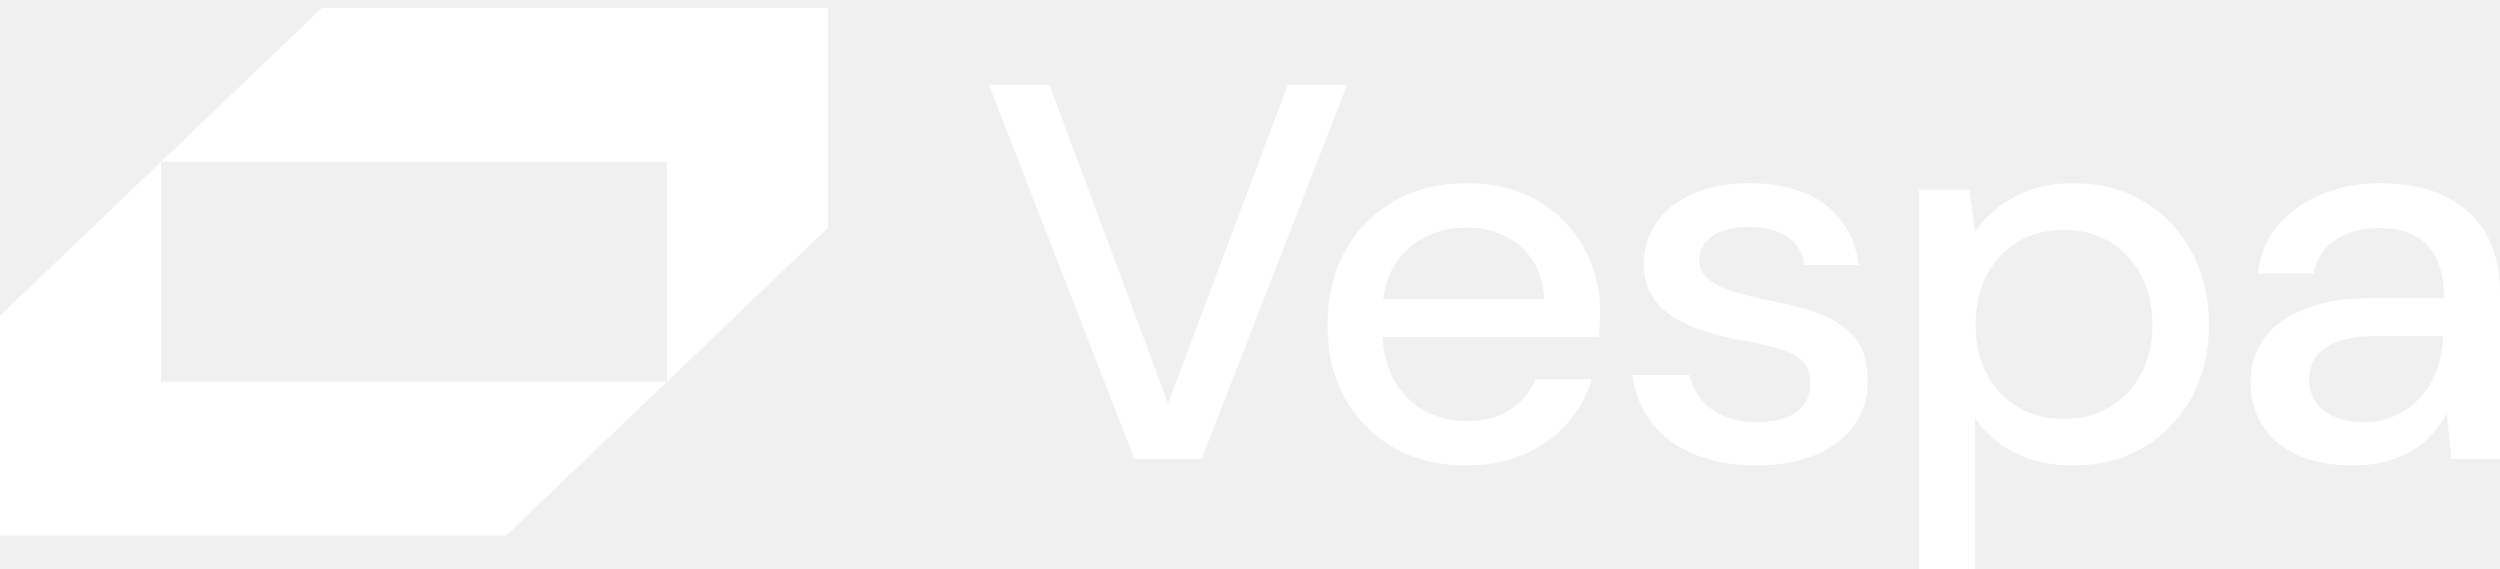
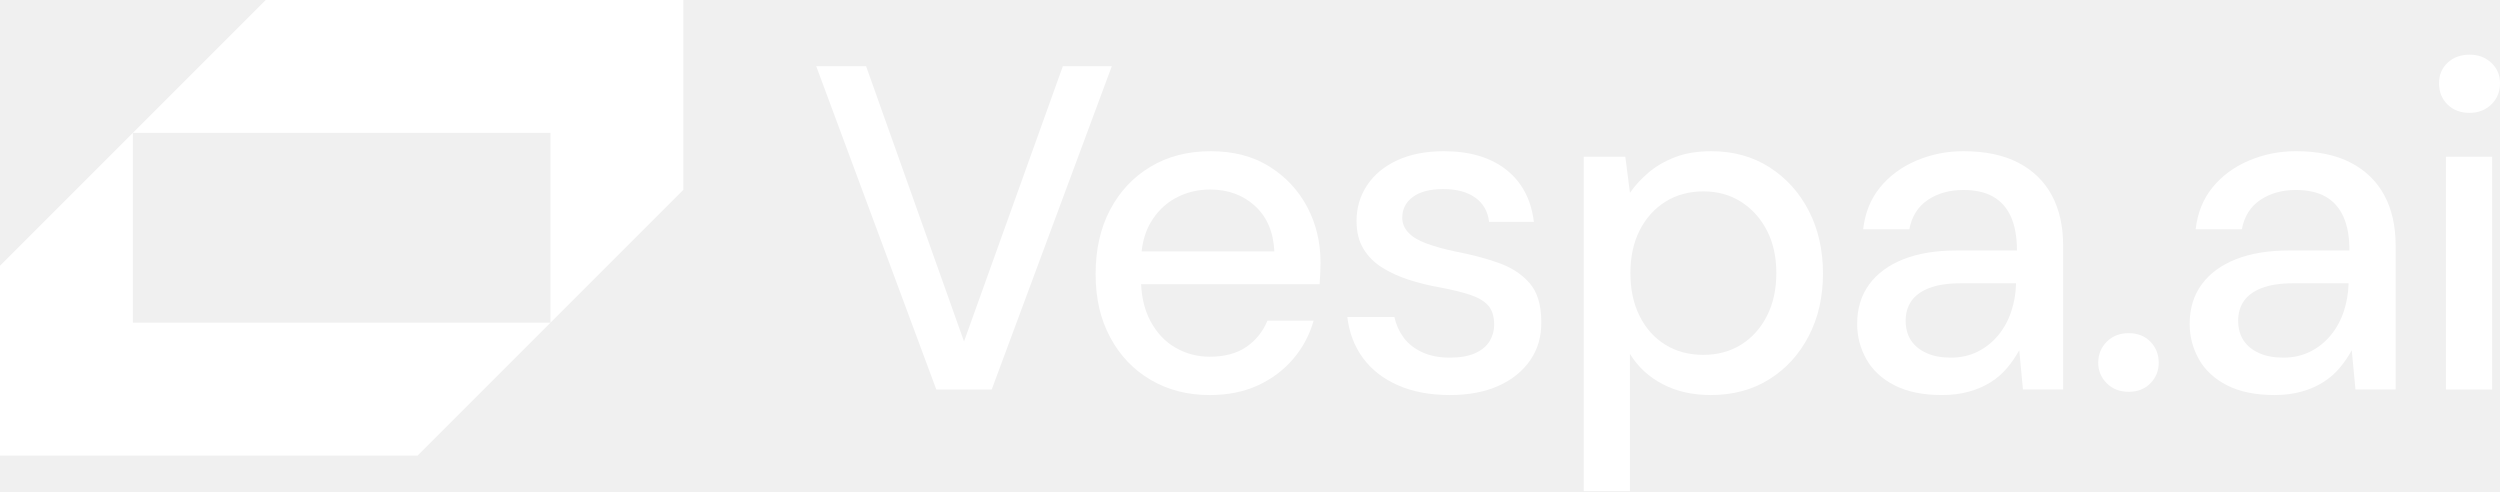
- <svg xmlns="http://www.w3.org/2000/svg" width="211" height="48" viewBox="0 0 211 48" fill="none">
-   <path d="M13.588 32.214H56.292L42.705 45.204H0V26.647L13.588 13.656V32.214Z" fill="white" />
-   <path d="M69.88 0.666V19.223L56.293 32.213V13.656H13.588L27.176 0.666H69.88Z" fill="white" />
-   <path d="M95.75 38.741L83.469 7.161H88.57L98.583 34.049L108.691 7.161H113.698L101.417 38.741H95.749H95.75Z" fill="white" />
-   <path d="M133.678 20.898C132.765 19.26 131.475 17.944 129.805 16.951C128.136 15.958 126.137 15.462 123.807 15.462C121.477 15.462 119.429 15.965 117.665 16.974C115.901 17.982 114.525 19.381 113.534 21.169C112.54 22.959 112.045 25.056 112.045 27.462C112.045 29.868 112.541 31.868 113.534 33.643C114.525 35.417 115.901 36.801 117.665 37.793C119.429 38.786 121.444 39.282 123.712 39.282C125.57 39.282 127.214 38.966 128.647 38.334C130.079 37.703 131.284 36.839 132.261 35.74C133.236 34.642 133.929 33.402 134.34 32.018H129.616C129.144 33.101 128.419 33.959 127.444 34.59C126.467 35.222 125.222 35.538 123.712 35.538C122.452 35.538 121.286 35.244 120.216 34.658C119.145 34.072 118.287 33.2 117.641 32.041C117.084 31.043 116.768 29.847 116.692 28.454H134.954C134.984 28.034 135.008 27.65 135.024 27.304C135.04 26.958 135.047 26.635 135.047 26.334C135.047 24.349 134.592 22.538 133.678 20.897V20.898ZM116.746 25.252C116.873 24.18 117.171 23.255 117.641 22.479C118.287 21.41 119.144 20.599 120.216 20.042C121.286 19.485 122.468 19.207 123.76 19.207C125.585 19.207 127.114 19.741 128.342 20.808C129.57 21.877 130.231 23.357 130.325 25.252H116.747H116.746Z" fill="white" />
-   <path d="M148.274 39.282C146.258 39.282 144.495 38.967 142.984 38.334C141.472 37.703 140.275 36.816 139.394 35.673C138.512 34.53 137.977 33.191 137.788 31.657H142.606C142.763 32.379 143.071 33.041 143.527 33.643C143.983 34.245 144.613 34.725 145.416 35.086C146.219 35.447 147.171 35.628 148.274 35.628C149.313 35.628 150.171 35.485 150.848 35.199C151.525 34.914 152.021 34.523 152.336 34.026C152.651 33.53 152.809 32.997 152.809 32.425C152.809 31.584 152.596 30.944 152.171 30.508C151.746 30.072 151.115 29.726 150.282 29.47C149.447 29.215 148.447 28.982 147.282 28.771C146.179 28.59 145.117 28.342 144.094 28.027C143.071 27.711 142.157 27.313 141.355 26.831C140.552 26.351 139.914 25.742 139.441 25.004C138.969 24.267 138.733 23.358 138.733 22.274C138.733 20.982 139.094 19.816 139.819 18.778C140.543 17.74 141.574 16.928 142.913 16.341C144.251 15.755 145.833 15.462 147.66 15.462C150.305 15.462 152.431 16.064 154.036 17.266C155.642 18.469 156.587 20.169 156.871 22.364H152.289C152.163 21.342 151.69 20.553 150.872 19.996C150.053 19.44 148.966 19.162 147.613 19.162C146.259 19.162 145.219 19.418 144.495 19.928C143.77 20.44 143.408 21.117 143.408 21.959C143.408 22.5 143.613 22.982 144.022 23.402C144.431 23.824 145.037 24.177 145.841 24.462C146.644 24.749 147.628 25.011 148.793 25.252C150.462 25.553 151.958 25.928 153.28 26.38C154.603 26.831 155.657 27.493 156.445 28.365C157.232 29.237 157.626 30.485 157.626 32.109C157.657 33.523 157.288 34.77 156.516 35.853C155.744 36.935 154.658 37.778 153.258 38.38C151.856 38.981 150.195 39.282 148.274 39.282H148.274Z" fill="white" />
-   <path d="M161.971 48.666V16.004H166.222L166.694 19.523C167.198 18.831 167.828 18.177 168.584 17.561C169.339 16.944 170.244 16.441 171.3 16.049C172.354 15.659 173.591 15.463 175.007 15.463C177.274 15.463 179.266 15.989 180.983 17.042C182.699 18.095 184.037 19.516 184.998 21.305C185.958 23.095 186.438 25.133 186.438 27.419C186.438 29.704 185.95 31.742 184.974 33.532C183.998 35.322 182.652 36.728 180.936 37.75C179.219 38.772 177.228 39.284 174.961 39.284C173.102 39.284 171.466 38.93 170.048 38.224C168.632 37.517 167.514 36.532 166.695 35.268V48.667H161.971L161.971 48.666ZM174.205 35.358C175.653 35.358 176.936 35.027 178.054 34.365C179.171 33.704 180.054 32.771 180.699 31.568C181.344 30.366 181.667 28.967 181.667 27.373C181.667 25.779 181.344 24.388 180.699 23.2C180.053 22.012 179.171 21.079 178.054 20.402C176.936 19.726 175.653 19.387 174.205 19.387C172.756 19.387 171.425 19.726 170.308 20.402C169.19 21.079 168.316 22.012 167.686 23.2C167.056 24.388 166.741 25.779 166.741 27.373C166.741 28.967 167.056 30.366 167.686 31.568C168.316 32.771 169.189 33.704 170.308 34.365C171.425 35.027 172.724 35.358 174.205 35.358Z" fill="white" />
-   <path d="M198.625 39.282C196.672 39.282 195.051 38.967 193.76 38.334C192.468 37.703 191.508 36.854 190.878 35.785C190.248 34.718 189.934 33.568 189.934 32.334C189.934 30.83 190.343 29.545 191.162 28.477C191.981 27.409 193.146 26.59 194.657 26.018C196.168 25.447 197.979 25.161 200.089 25.161H206.277C206.277 23.838 206.071 22.74 205.663 21.868C205.253 20.996 204.647 20.342 203.845 19.906C203.042 19.47 202.026 19.251 200.798 19.251C199.381 19.251 198.169 19.575 197.161 20.221C196.153 20.868 195.523 21.823 195.272 23.086H190.548C190.737 21.492 191.311 20.131 192.272 19.003C193.233 17.875 194.469 17.003 195.98 16.387C197.492 15.77 199.098 15.462 200.798 15.462C203.033 15.462 204.908 15.838 206.419 16.59C207.93 17.341 209.072 18.402 209.844 19.77C210.615 21.139 211.001 22.77 211.001 24.665V38.74H206.891L206.513 34.906C206.166 35.508 205.757 36.079 205.285 36.62C204.813 37.162 204.253 37.629 203.607 38.019C202.961 38.41 202.222 38.718 201.388 38.944C200.553 39.169 199.632 39.282 198.624 39.282H198.625ZM199.522 35.628C200.529 35.628 201.443 35.432 202.262 35.041C203.081 34.651 203.781 34.116 204.364 33.44C204.946 32.763 205.387 31.996 205.686 31.139C205.985 30.282 206.15 29.402 206.182 28.5V28.364H200.561C199.207 28.364 198.112 28.522 197.278 28.837C196.444 29.153 195.837 29.582 195.459 30.123C195.081 30.665 194.893 31.296 194.893 32.018C194.893 32.739 195.074 33.409 195.436 33.935C195.798 34.462 196.325 34.876 197.019 35.176C197.711 35.477 198.546 35.627 199.522 35.627L199.522 35.628Z" fill="white" />
+ <svg xmlns="http://www.w3.org/2000/svg" viewBox="0 0 3731.7 733.06">
+   <g>
+     <g>
+       <polygon fill="#ffffff" points="198.34 481.68 821.69 481.68 623.35 680.02 0 680.02 0 396.68 198.34 198.34 198.34 481.68" />
+       <polygon fill="#ffffff" points="1020.03 0 1020.03 283.34 821.69 481.68 821.69 198.34 198.34 198.34 396.68 0 1020.03 0" />
+     </g>
+     <path fill="#ffffff" d="M1397.6,581.4l-179.23-482.55h74.45l146.14,410.85,147.52-410.85h73.07l-179.23,482.55h-82.72Z" />
+     <path fill="#ffffff" d="M1951.15,308.76c-13.33-25.02-32.2-45.13-56.54-60.31-24.37-15.18-53.53-22.75-87.54-22.75s-63.89,7.72-89.62,23.09c-25.76,15.4-45.84,36.77-60.31,64.11-14.5,27.35-21.73,59.4-21.73,96.17s7.23,67.32,21.73,94.44c14.47,27.12,34.55,48.25,60.31,63.43,25.73,15.15,55.15,22.75,88.23,22.75,27.12,0,51.12-4.85,72.06-14.5,20.91-9.65,38.47-22.84,52.74-39.63,14.24-16.77,24.34-35.72,30.33-56.88h-68.94c-6.89,16.54-17.47,29.64-31.72,39.29-14.24,9.67-32.4,14.5-54.47,14.5-18.38,0-35.38-4.48-51.01-13.45-15.63-8.96-28.14-22.3-37.56-40-8.14-15.26-12.77-33.53-13.84-54.78h266.49c.45-6.44.79-12.31,1.02-17.59s.34-10.21.34-14.84c0-30.33-6.67-58.01-19.97-83.06h0ZM1704.04,375.28c1.84-16.37,6.21-30.5,13.08-42.38,9.42-16.31,21.93-28.71,37.56-37.22s32.85-12.77,51.72-12.77c26.64,0,48.94,8.17,66.86,24.48,17.9,16.31,27.57,38.95,28.94,67.89h-198.16,0Z" />
+     <path fill="#ffffff" d="M2164.15,589.67c-29.42,0-55.15-4.83-77.21-14.48-22.06-9.65-39.53-23.2-52.39-40.67-12.87-17.46-20.68-37.91-23.44-61.35h70.31c2.29,11.03,6.78,21.14,13.44,30.33,6.66,9.2,15.86,16.54,27.58,22.06s25.61,8.27,41.7,8.27c15.16,0,27.68-2.18,37.57-6.55,9.88-4.36,17.12-10.34,21.71-17.92,4.59-7.58,6.89-15.74,6.89-24.47,0-12.86-3.1-22.63-9.31-29.3-6.2-6.66-15.4-11.94-27.57-15.85-12.18-3.9-26.78-7.46-43.77-10.69-16.09-2.76-31.6-6.55-46.53-11.37-14.94-4.83-28.26-10.91-39.98-18.27-11.72-7.35-21.02-16.65-27.92-27.92-6.89-11.26-10.34-25.16-10.34-41.7,0-19.76,5.28-37.57,15.86-53.42,10.57-15.86,25.61-28.26,45.15-37.23,19.53-8.96,42.62-13.44,69.28-13.44,38.6,0,69.62,9.2,93.06,27.57,23.44,18.39,37.22,44.36,41.36,77.9h-66.87c-1.84-15.62-8.73-27.68-20.68-36.19-11.96-8.5-27.81-12.75-47.57-12.75s-34.93,3.91-45.49,11.72c-10.58,7.82-15.86,18.16-15.86,31.02,0,8.27,2.99,15.63,8.96,22.06,5.97,6.44,14.82,11.84,26.54,16.2,11.72,4.37,26.07,8.39,43.08,12.06,24.35,4.6,46.18,10.34,65.49,17.23,19.3,6.89,34.7,17.01,46.19,30.33,11.48,13.34,17.23,32.4,17.23,57.22.45,21.61-4.95,40.67-16.2,57.22-11.27,16.54-27.12,29.42-47.57,38.6-20.45,9.19-44.7,13.79-72.73,13.79h.03Z" />
+     <path fill="#ffffff" d="M2364.05,733.06V233.97h62.04l6.89,53.77c7.35-10.57,16.54-20.56,27.57-29.99,11.03-9.41,24.23-17.12,39.64-23.09,15.39-5.97,33.43-8.96,54.11-8.96,33.09,0,62.15,8.05,87.2,24.13,25.04,16.09,44.57,37.81,58.6,65.14,14.01,27.35,21.03,58.49,21.03,93.41s-7.13,66.07-21.37,93.41c-14.25,27.35-33.9,48.84-58.94,64.45-25.05,15.62-54.12,23.44-87.2,23.44-27.12,0-51.01-5.41-71.69-16.2-20.68-10.79-37-25.85-48.94-45.15v204.74h-68.94ZM2542.59,529.7c21.13,0,39.87-5.05,56.18-15.16,16.31-10.1,29.18-24.35,38.6-42.74,9.41-18.37,14.13-39.74,14.13-64.11s-4.72-45.61-14.13-63.77c-9.42-18.15-22.3-32.4-38.6-42.74-16.32-10.34-35.05-15.51-56.18-15.51s-40.56,5.17-56.87,15.51c-16.32,10.34-29.07,24.59-38.26,42.74-9.2,18.16-13.79,39.41-13.79,63.77s4.59,45.73,13.79,64.11c9.19,18.39,21.94,32.64,38.26,42.74,16.31,10.11,35.26,15.16,56.87,15.16Z" />
+     <path fill="#ffffff" d="M2898.98,589.67c-28.5,0-52.17-4.83-71-14.48-18.85-9.65-32.86-22.63-42.05-38.95-9.2-16.31-13.79-33.89-13.79-52.73,0-22.97,5.97-42.62,17.92-58.94,11.95-16.31,28.95-28.83,51.01-37.57,22.06-8.73,48.48-13.1,79.27-13.1h90.31c0-20.22-3-36.99-8.96-50.32-5.97-13.32-14.82-23.32-26.54-29.99-11.72-6.66-26.54-10-44.46-10-20.68,0-38.38,4.94-53.08,14.82-14.72,9.89-23.9,24.47-27.58,43.77h-68.94c2.76-24.35,11.14-45.15,25.17-62.39,14.01-17.23,32.05-30.56,54.11-39.98,22.06-9.41,45.5-14.13,70.32-14.13,32.62,0,59.97,5.75,82.03,17.23,22.06,11.49,38.71,27.69,49.98,48.6,11.26,20.92,16.89,45.84,16.89,74.8v215.08h-59.98l-5.51-58.59c-5.06,9.2-11.03,17.92-17.92,26.19s-15.06,15.4-24.47,21.37c-9.42,5.98-20.22,10.69-32.4,14.13-12.18,3.45-25.63,5.17-40.33,5.17h0ZM2912.08,533.84c14.7,0,28.03-2.98,39.99-8.96,11.94-5.97,22.16-14.13,30.67-24.47,8.5-10.34,14.93-22.06,19.3-35.16,4.36-13.1,6.77-26.54,7.24-40.33v-2.07h-82.03c-19.77,0-35.74,2.41-47.91,7.24-12.18,4.82-21.03,11.37-26.54,19.65-5.52,8.27-8.27,17.92-8.27,28.95s2.64,21.26,7.92,29.3c5.28,8.05,12.98,14.37,23.09,18.96,10.11,4.6,22.29,6.89,36.54,6.89h0Z" />
+     <path fill="#ffffff" d="M3177.47,584.85c-13.33,0-24.25-4.24-32.75-12.75-8.5-8.5-12.75-18.72-12.75-30.68s4.24-22.86,12.75-31.36c8.5-8.5,19.41-12.75,32.75-12.75s24.13,4.26,32.4,12.75c8.27,8.51,12.41,18.96,12.41,31.36s-4.13,22.18-12.41,30.68c-8.27,8.51-19.08,12.75-32.4,12.75Z" />
+     <path fill="#ffffff" d="M3395.31,589.67c-28.5,0-52.17-4.83-71-14.48-18.85-9.65-32.86-22.63-42.05-38.95-9.2-16.31-13.79-33.89-13.79-52.73,0-22.97,5.97-42.62,17.92-58.94,11.95-16.31,28.95-28.83,51.01-37.57,22.06-8.73,48.48-13.1,79.27-13.1h90.31c0-20.22-3-36.99-8.96-50.32-5.97-13.32-14.82-23.32-26.54-29.99-11.72-6.66-26.54-10-44.46-10-20.68,0-38.38,4.94-53.08,14.82-14.72,9.89-23.9,24.47-27.58,43.77h-68.94c2.76-24.35,11.14-45.15,25.17-62.39,14.01-17.23,32.05-30.56,54.11-39.98,22.06-9.41,45.5-14.13,70.32-14.13,32.62,0,59.97,5.75,82.03,17.23,22.06,11.49,38.71,27.69,49.98,48.6,11.26,20.92,16.89,45.84,16.89,74.8v215.08h-59.98l-5.51-58.59c-5.06,9.2-11.03,17.92-17.92,26.19s-15.06,15.4-24.47,21.37c-9.42,5.98-20.22,10.69-32.4,14.13-12.18,3.45-25.63,5.17-40.33,5.17h0ZM3408.4,533.84c14.7,0,28.03-2.98,39.99-8.96,11.94-5.97,22.16-14.13,30.67-24.47,8.5-10.34,14.93-22.06,19.3-35.16,4.36-13.1,6.77-26.54,7.24-40.33v-2.07h-82.03c-19.77,0-35.74,2.41-47.91,7.24-12.18,4.82-21.03,11.37-26.54,19.65-5.52,8.27-8.27,17.92-8.27,28.95s2.64,21.26,7.92,29.3c5.28,8.05,12.98,14.37,23.09,18.96,10.11,4.6,22.29,6.89,36.54,6.89h0Z" />
+     <path fill="#ffffff" d="M3686.21,168.48c-13.34,0-24.25-4.14-32.75-12.41-8.51-8.27-12.75-18.84-12.75-31.71s4.24-22.63,12.75-30.68c8.5-8.04,19.41-12.06,32.75-12.06s23.66,4.03,32.4,12.06c8.73,8.05,13.1,18.27,13.1,30.68s-4.37,23.44-13.1,31.71-19.54,12.41-32.4,12.41ZM3651.04,581.4V233.97h68.94v347.43h-68.94Z" />
+   </g>
</svg>
